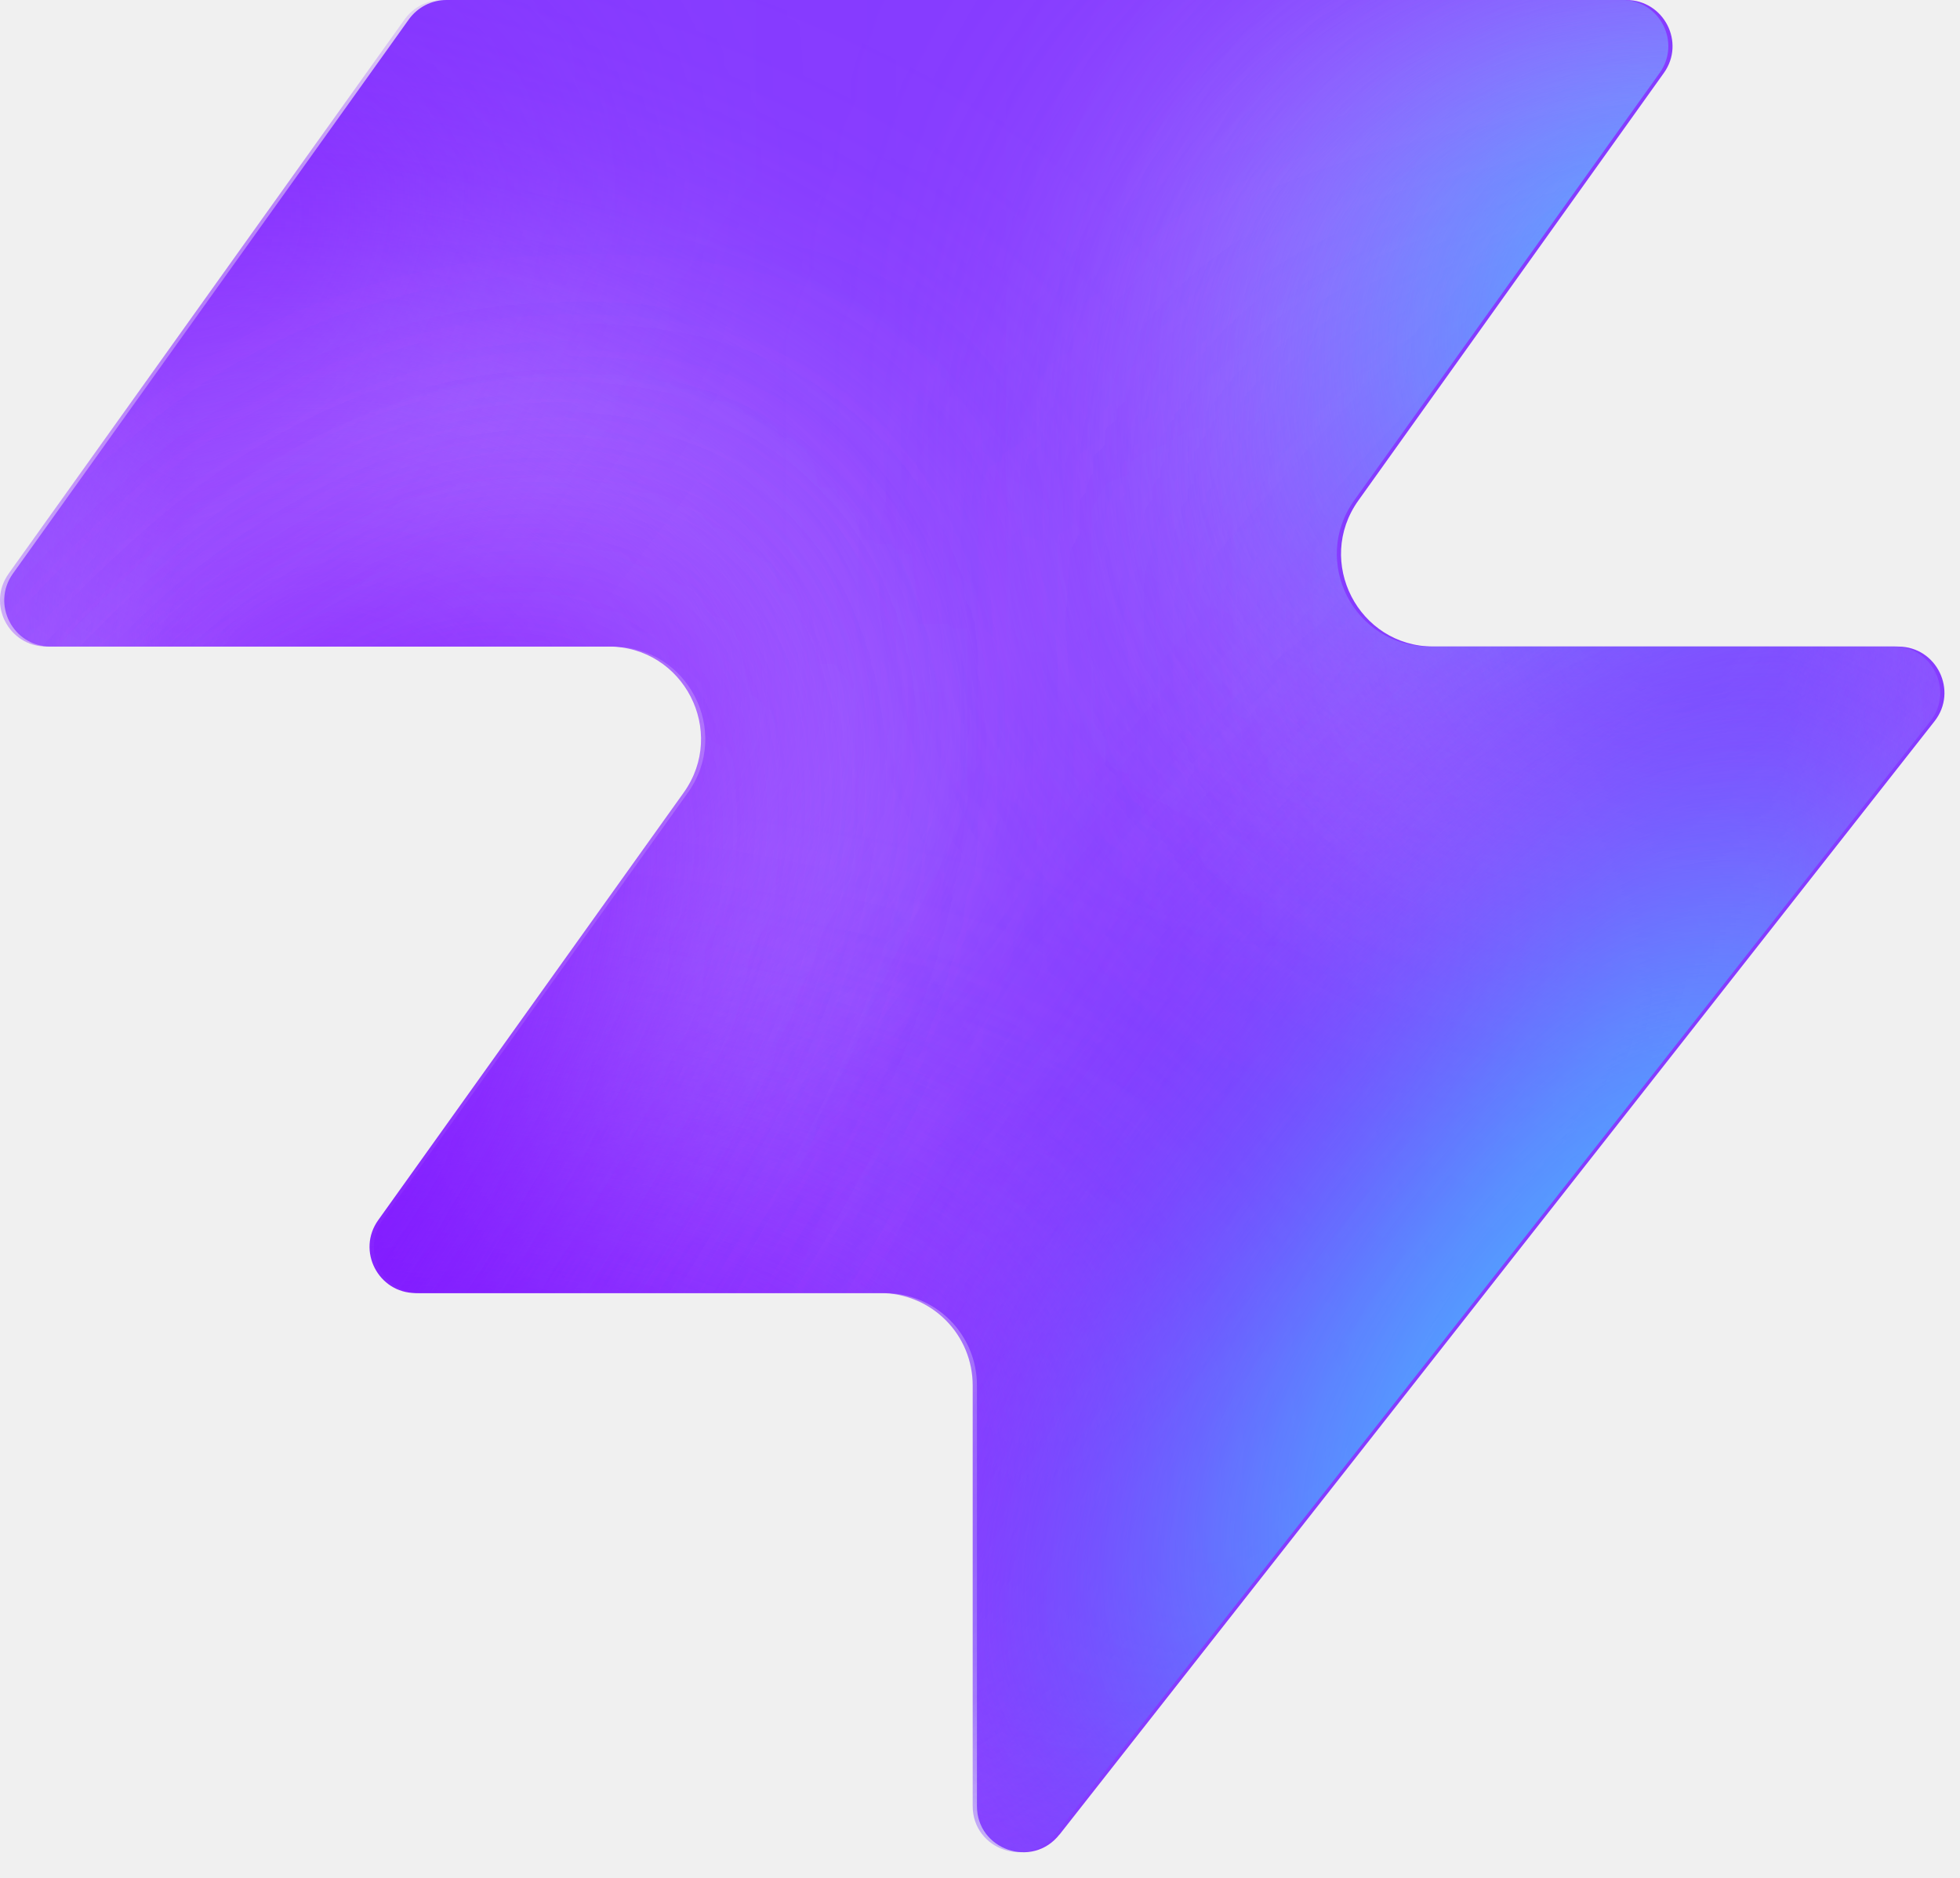
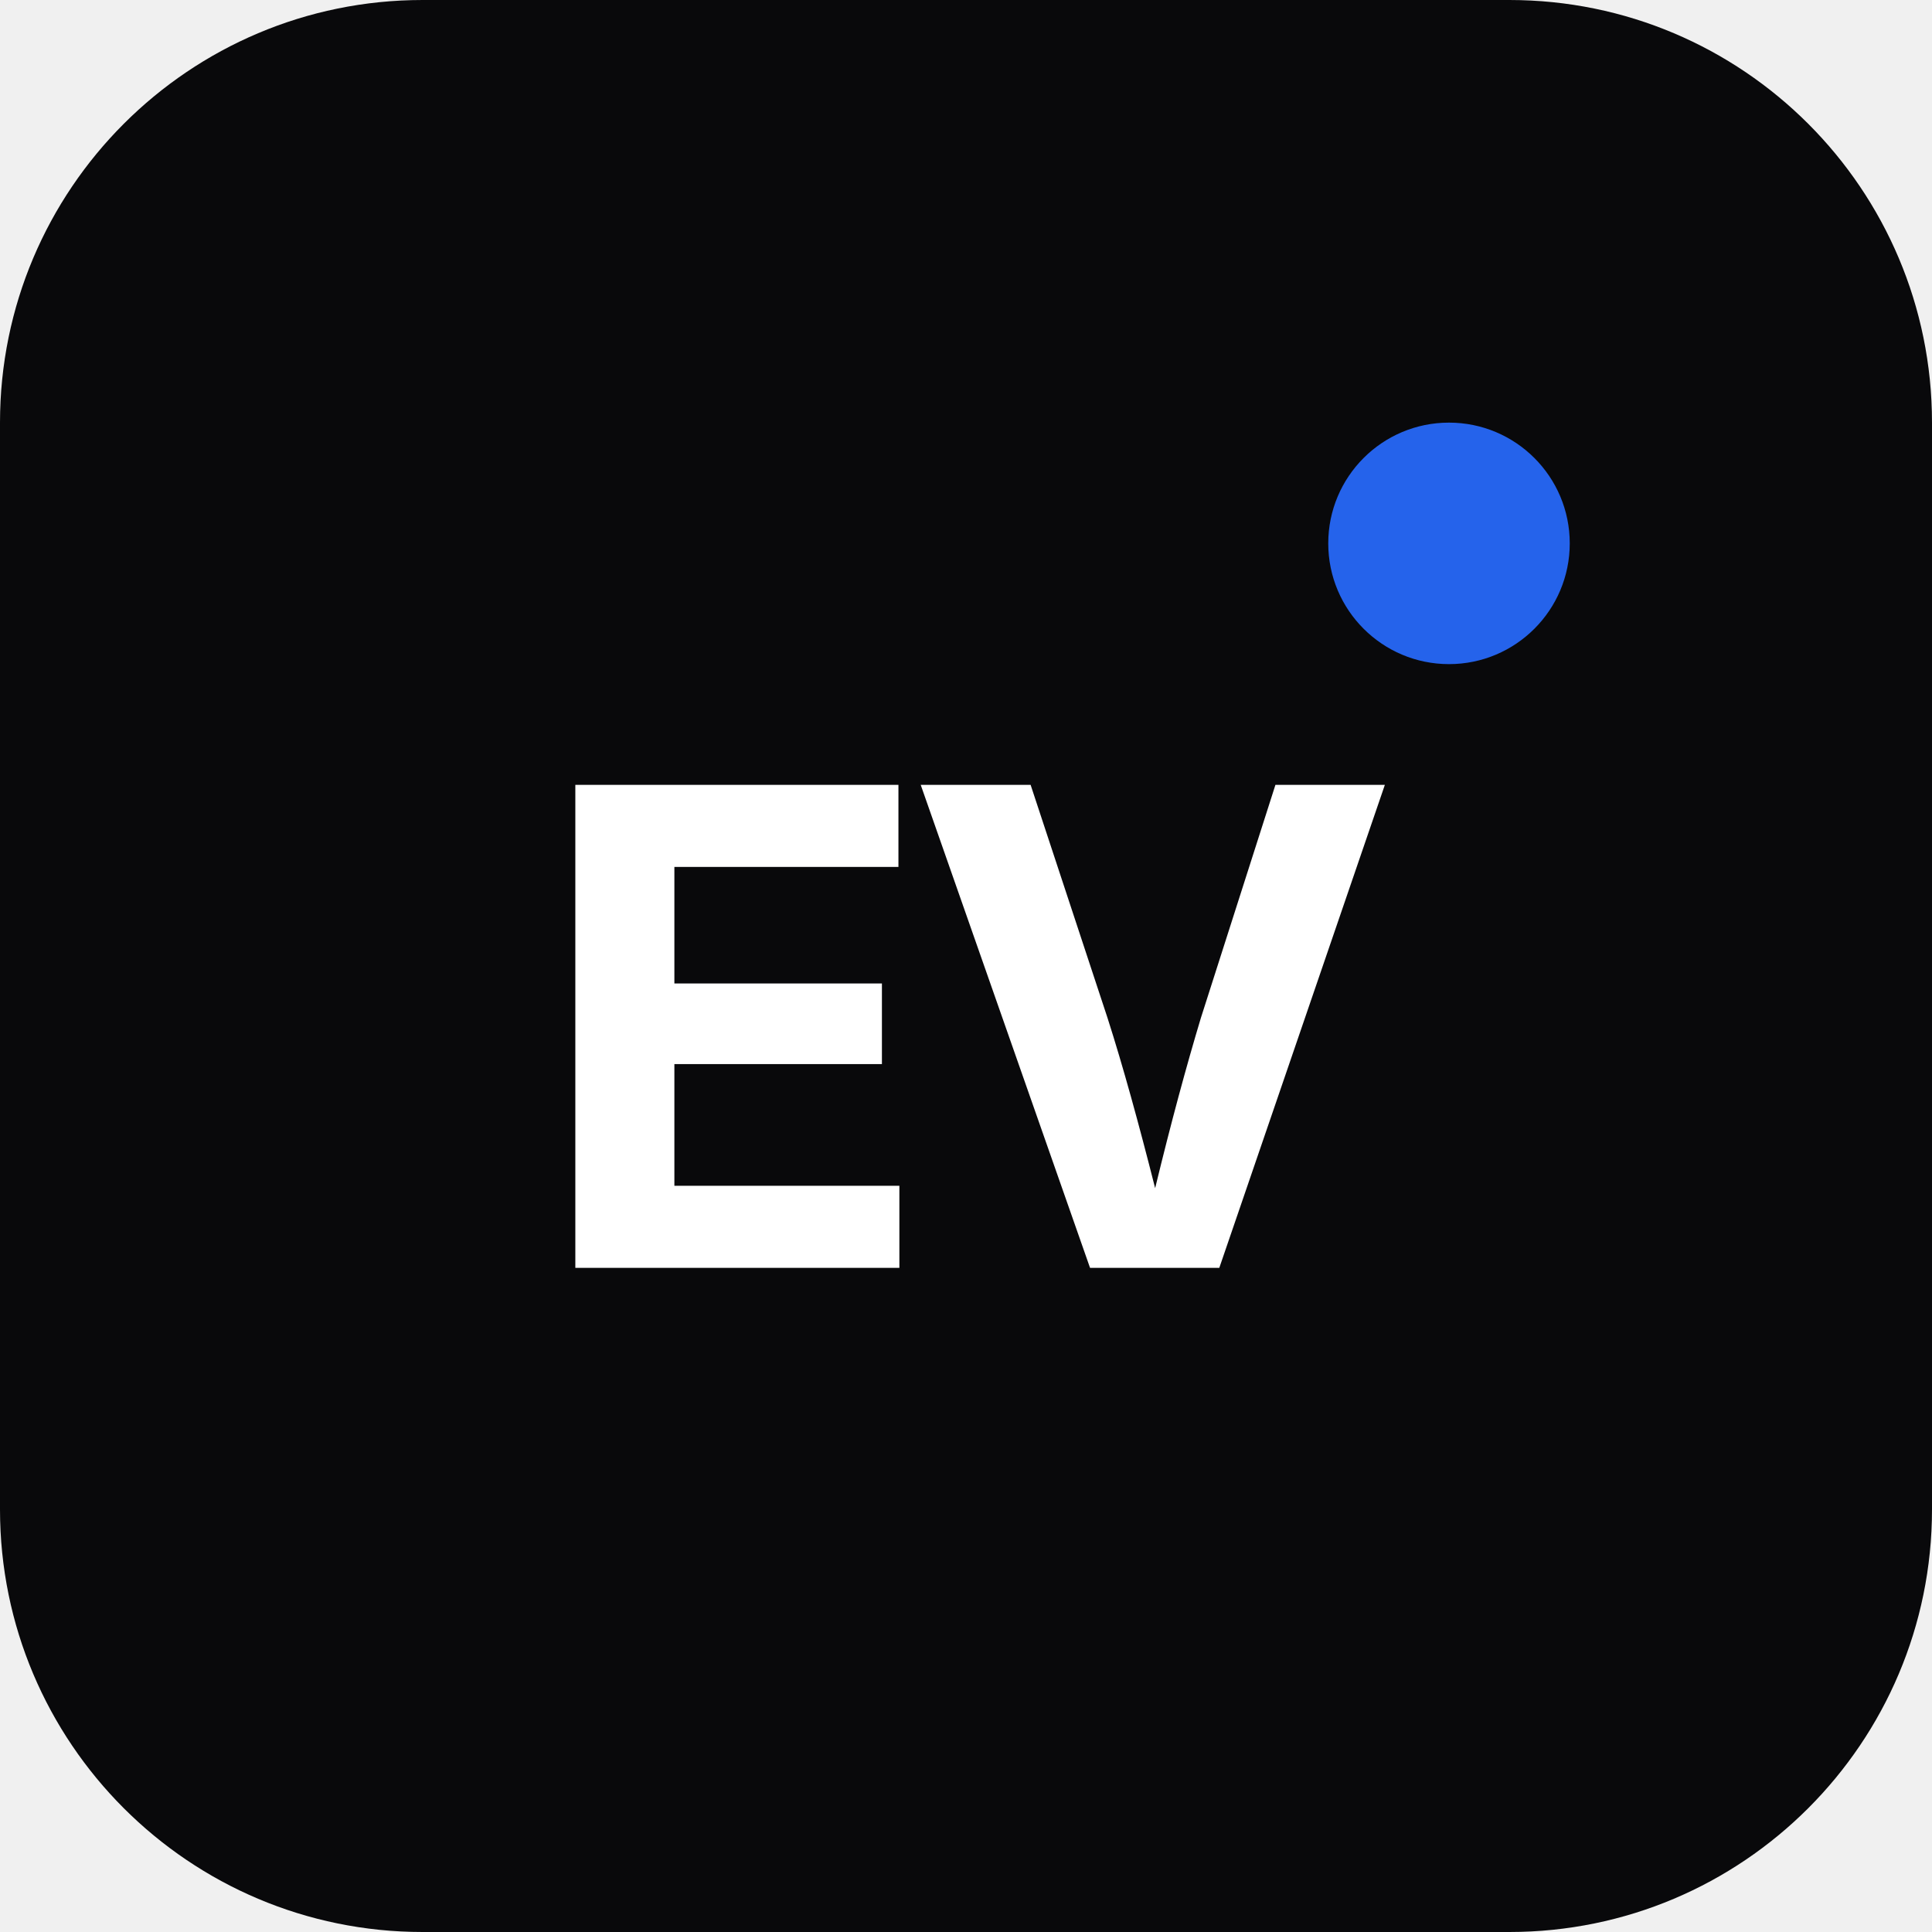
- <svg xmlns="http://www.w3.org/2000/svg" width="48" height="46" fill="none" viewBox="0 0 48 46">
-   <path fill="#863bff" d="M25.946 44.938c-.664.845-2.021.375-2.021-.698V33.937a2.26 2.26 0 0 0-2.262-2.262H10.287c-.92 0-1.456-1.04-.92-1.788l7.48-10.471c1.07-1.497 0-3.578-1.842-3.578H1.237c-.92 0-1.456-1.04-.92-1.788L10.013.474c.214-.297.556-.474.92-.474h28.894c.92 0 1.456 1.04.92 1.788l-7.48 10.471c-1.07 1.498 0 3.579 1.842 3.579h11.377c.943 0 1.473 1.088.89 1.83L25.947 44.94z" style="fill:#863bff;fill:color(display-p3 .525 .23 1);fill-opacity:1" />
-   <mask id="a" width="48" height="46" x="0" y="0" maskUnits="userSpaceOnUse" style="mask-type:alpha">
-     <path fill="#000" d="M25.842 44.938c-.664.844-2.021.375-2.021-.698V33.937a2.26 2.26 0 0 0-2.262-2.262H10.183c-.92 0-1.456-1.04-.92-1.788l7.48-10.471c1.07-1.498 0-3.579-1.842-3.579H1.133c-.92 0-1.456-1.04-.92-1.787L9.91.473c.214-.297.556-.474.92-.474h28.894c.92 0 1.456 1.04.92 1.788l-7.48 10.471c-1.07 1.498 0 3.578 1.842 3.578h11.377c.943 0 1.473 1.088.89 1.832L25.843 44.94z" style="fill:#000;fill-opacity:1" />
-   </mask>
-   <g mask="url(#a)">
-     <g filter="url(#b)">
-       <ellipse cx="5.508" cy="14.704" fill="#ede6ff" rx="5.508" ry="14.704" style="fill:#ede6ff;fill:color(display-p3 .927 .903 1);fill-opacity:1" transform="matrix(.00324 1 1 -.00324 -4.47 31.516)" />
-     </g>
-     <g filter="url(#c)">
-       <ellipse cx="10.399" cy="29.851" fill="#ede6ff" rx="10.399" ry="29.851" style="fill:#ede6ff;fill:color(display-p3 .927 .903 1);fill-opacity:1" transform="matrix(.00324 1 1 -.00324 -39.328 7.883)" />
-     </g>
-     <g filter="url(#d)">
-       <ellipse cx="5.508" cy="30.487" fill="#7e14ff" rx="5.508" ry="30.487" style="fill:#7e14ff;fill:color(display-p3 .492 .077 1);fill-opacity:1" transform="rotate(89.814 -25.913 -14.639)scale(1 -1)" />
-     </g>
-     <g filter="url(#e)">
-       <ellipse cx="5.508" cy="30.599" fill="#7e14ff" rx="5.508" ry="30.599" style="fill:#7e14ff;fill:color(display-p3 .492 .077 1);fill-opacity:1" transform="rotate(89.814 -32.644 -3.334)scale(1 -1)" />
-     </g>
-     <g filter="url(#f)">
-       <ellipse cx="5.508" cy="30.599" fill="#7e14ff" rx="5.508" ry="30.599" style="fill:#7e14ff;fill:color(display-p3 .492 .077 1);fill-opacity:1" transform="matrix(.00324 1 1 -.00324 -34.34 30.47)" />
-     </g>
-     <g filter="url(#g)">
-       <ellipse cx="14.072" cy="22.078" fill="#ede6ff" rx="14.072" ry="22.078" style="fill:#ede6ff;fill:color(display-p3 .927 .903 1);fill-opacity:1" transform="rotate(93.35 24.506 48.493)scale(-1 1)" />
-     </g>
-     <g filter="url(#h)">
-       <ellipse cx="3.47" cy="21.501" fill="#7e14ff" rx="3.47" ry="21.501" style="fill:#7e14ff;fill:color(display-p3 .492 .077 1);fill-opacity:1" transform="rotate(89.009 28.708 47.59)scale(-1 1)" />
-     </g>
-     <g filter="url(#i)">
-       <ellipse cx="3.47" cy="21.501" fill="#7e14ff" rx="3.47" ry="21.501" style="fill:#7e14ff;fill:color(display-p3 .492 .077 1);fill-opacity:1" transform="rotate(89.009 28.708 47.59)scale(-1 1)" />
-     </g>
-     <g filter="url(#j)">
-       <ellipse cx=".387" cy="8.972" fill="#7e14ff" rx="4.407" ry="29.108" style="fill:#7e14ff;fill:color(display-p3 .492 .077 1);fill-opacity:1" transform="rotate(39.51 .387 8.972)" />
-     </g>
-     <g filter="url(#k)">
-       <ellipse cx="47.523" cy="-6.092" fill="#7e14ff" rx="4.407" ry="29.108" style="fill:#7e14ff;fill:color(display-p3 .492 .077 1);fill-opacity:1" transform="rotate(37.892 47.523 -6.092)" />
-     </g>
-     <g filter="url(#l)">
-       <ellipse cx="41.412" cy="6.333" fill="#47bfff" rx="5.971" ry="9.665" style="fill:#47bfff;fill:color(display-p3 .28 .748 1);fill-opacity:1" transform="rotate(37.892 41.412 6.333)" />
-     </g>
-     <g filter="url(#m)">
-       <ellipse cx="-1.879" cy="38.332" fill="#7e14ff" rx="4.407" ry="29.108" style="fill:#7e14ff;fill:color(display-p3 .492 .077 1);fill-opacity:1" transform="rotate(37.892 -1.88 38.332)" />
-     </g>
-     <g filter="url(#n)">
-       <ellipse cx="-1.879" cy="38.332" fill="#7e14ff" rx="4.407" ry="29.108" style="fill:#7e14ff;fill:color(display-p3 .492 .077 1);fill-opacity:1" transform="rotate(37.892 -1.88 38.332)" />
-     </g>
-     <g filter="url(#o)">
-       <ellipse cx="35.651" cy="29.907" fill="#7e14ff" rx="4.407" ry="29.108" style="fill:#7e14ff;fill:color(display-p3 .492 .077 1);fill-opacity:1" transform="rotate(37.892 35.651 29.907)" />
-     </g>
-     <g filter="url(#p)">
-       <ellipse cx="38.418" cy="32.4" fill="#47bfff" rx="5.971" ry="15.297" style="fill:#47bfff;fill:color(display-p3 .28 .748 1);fill-opacity:1" transform="rotate(37.892 38.418 32.4)" />
-     </g>
-   </g>
-   <defs>
-     <filter id="b" width="60.045" height="41.654" x="-19.77" y="16.149" color-interpolation-filters="sRGB" filterUnits="userSpaceOnUse">
-       <feFlood flood-opacity="0" result="BackgroundImageFix" />
-       <feBlend in="SourceGraphic" in2="BackgroundImageFix" result="shape" />
-       <feGaussianBlur result="effect1_foregroundBlur_2002_17158" stdDeviation="7.659" />
-     </filter>
-     <filter id="c" width="90.34" height="51.437" x="-54.613" y="-7.533" color-interpolation-filters="sRGB" filterUnits="userSpaceOnUse">
-       <feFlood flood-opacity="0" result="BackgroundImageFix" />
-       <feBlend in="SourceGraphic" in2="BackgroundImageFix" result="shape" />
-       <feGaussianBlur result="effect1_foregroundBlur_2002_17158" stdDeviation="7.659" />
-     </filter>
-     <filter id="d" width="79.355" height="29.4" x="-49.64" y="2.03" color-interpolation-filters="sRGB" filterUnits="userSpaceOnUse">
-       <feFlood flood-opacity="0" result="BackgroundImageFix" />
-       <feBlend in="SourceGraphic" in2="BackgroundImageFix" result="shape" />
-       <feGaussianBlur result="effect1_foregroundBlur_2002_17158" stdDeviation="4.596" />
-     </filter>
-     <filter id="e" width="79.579" height="29.4" x="-45.045" y="20.029" color-interpolation-filters="sRGB" filterUnits="userSpaceOnUse">
-       <feFlood flood-opacity="0" result="BackgroundImageFix" />
-       <feBlend in="SourceGraphic" in2="BackgroundImageFix" result="shape" />
-       <feGaussianBlur result="effect1_foregroundBlur_2002_17158" stdDeviation="4.596" />
-     </filter>
-     <filter id="f" width="79.579" height="29.4" x="-43.513" y="21.178" color-interpolation-filters="sRGB" filterUnits="userSpaceOnUse">
-       <feFlood flood-opacity="0" result="BackgroundImageFix" />
-       <feBlend in="SourceGraphic" in2="BackgroundImageFix" result="shape" />
-       <feGaussianBlur result="effect1_foregroundBlur_2002_17158" stdDeviation="4.596" />
-     </filter>
-     <filter id="g" width="74.749" height="58.852" x="15.756" y="-17.901" color-interpolation-filters="sRGB" filterUnits="userSpaceOnUse">
-       <feFlood flood-opacity="0" result="BackgroundImageFix" />
-       <feBlend in="SourceGraphic" in2="BackgroundImageFix" result="shape" />
-       <feGaussianBlur result="effect1_foregroundBlur_2002_17158" stdDeviation="7.659" />
-     </filter>
-     <filter id="h" width="61.377" height="25.362" x="23.548" y="2.284" color-interpolation-filters="sRGB" filterUnits="userSpaceOnUse">
-       <feFlood flood-opacity="0" result="BackgroundImageFix" />
-       <feBlend in="SourceGraphic" in2="BackgroundImageFix" result="shape" />
-       <feGaussianBlur result="effect1_foregroundBlur_2002_17158" stdDeviation="4.596" />
-     </filter>
-     <filter id="i" width="61.377" height="25.362" x="23.548" y="2.284" color-interpolation-filters="sRGB" filterUnits="userSpaceOnUse">
-       <feFlood flood-opacity="0" result="BackgroundImageFix" />
-       <feBlend in="SourceGraphic" in2="BackgroundImageFix" result="shape" />
-       <feGaussianBlur result="effect1_foregroundBlur_2002_17158" stdDeviation="4.596" />
-     </filter>
-     <filter id="j" width="56.045" height="63.649" x="-27.636" y="-22.853" color-interpolation-filters="sRGB" filterUnits="userSpaceOnUse">
-       <feFlood flood-opacity="0" result="BackgroundImageFix" />
-       <feBlend in="SourceGraphic" in2="BackgroundImageFix" result="shape" />
-       <feGaussianBlur result="effect1_foregroundBlur_2002_17158" stdDeviation="4.596" />
-     </filter>
-     <filter id="k" width="54.814" height="64.646" x="20.116" y="-38.415" color-interpolation-filters="sRGB" filterUnits="userSpaceOnUse">
-       <feFlood flood-opacity="0" result="BackgroundImageFix" />
-       <feBlend in="SourceGraphic" in2="BackgroundImageFix" result="shape" />
-       <feGaussianBlur result="effect1_foregroundBlur_2002_17158" stdDeviation="4.596" />
-     </filter>
-     <filter id="l" width="33.541" height="35.313" x="24.641" y="-11.323" color-interpolation-filters="sRGB" filterUnits="userSpaceOnUse">
-       <feFlood flood-opacity="0" result="BackgroundImageFix" />
-       <feBlend in="SourceGraphic" in2="BackgroundImageFix" result="shape" />
-       <feGaussianBlur result="effect1_foregroundBlur_2002_17158" stdDeviation="4.596" />
-     </filter>
-     <filter id="m" width="54.814" height="64.646" x="-29.286" y="6.009" color-interpolation-filters="sRGB" filterUnits="userSpaceOnUse">
-       <feFlood flood-opacity="0" result="BackgroundImageFix" />
-       <feBlend in="SourceGraphic" in2="BackgroundImageFix" result="shape" />
-       <feGaussianBlur result="effect1_foregroundBlur_2002_17158" stdDeviation="4.596" />
-     </filter>
-     <filter id="n" width="54.814" height="64.646" x="-29.286" y="6.009" color-interpolation-filters="sRGB" filterUnits="userSpaceOnUse">
-       <feFlood flood-opacity="0" result="BackgroundImageFix" />
-       <feBlend in="SourceGraphic" in2="BackgroundImageFix" result="shape" />
-       <feGaussianBlur result="effect1_foregroundBlur_2002_17158" stdDeviation="4.596" />
-     </filter>
-     <filter id="o" width="54.814" height="64.646" x="8.244" y="-2.416" color-interpolation-filters="sRGB" filterUnits="userSpaceOnUse">
-       <feFlood flood-opacity="0" result="BackgroundImageFix" />
-       <feBlend in="SourceGraphic" in2="BackgroundImageFix" result="shape" />
-       <feGaussianBlur result="effect1_foregroundBlur_2002_17158" stdDeviation="4.596" />
-     </filter>
-     <filter id="p" width="39.409" height="43.623" x="18.713" y="10.588" color-interpolation-filters="sRGB" filterUnits="userSpaceOnUse">
-       <feFlood flood-opacity="0" result="BackgroundImageFix" />
-       <feBlend in="SourceGraphic" in2="BackgroundImageFix" result="shape" />
-       <feGaussianBlur result="effect1_foregroundBlur_2002_17158" stdDeviation="4.596" />
-     </filter>
-   </defs>
+ <svg xmlns="http://www.w3.org/2000/svg" viewBox="0 0 64 64" role="img" aria-label="EVOLW">
+   <rect width="64" height="64" rx="14" fill="#09090b" />
+   <text x="32" y="42" text-anchor="middle" font-family="Outfit, Inter, Arial, sans-serif" font-size="22" font-weight="700" fill="#ffffff" letter-spacing="-1">EV</text>
+   <circle cx="48" cy="18" r="4" fill="#2563eb" />
</svg>
